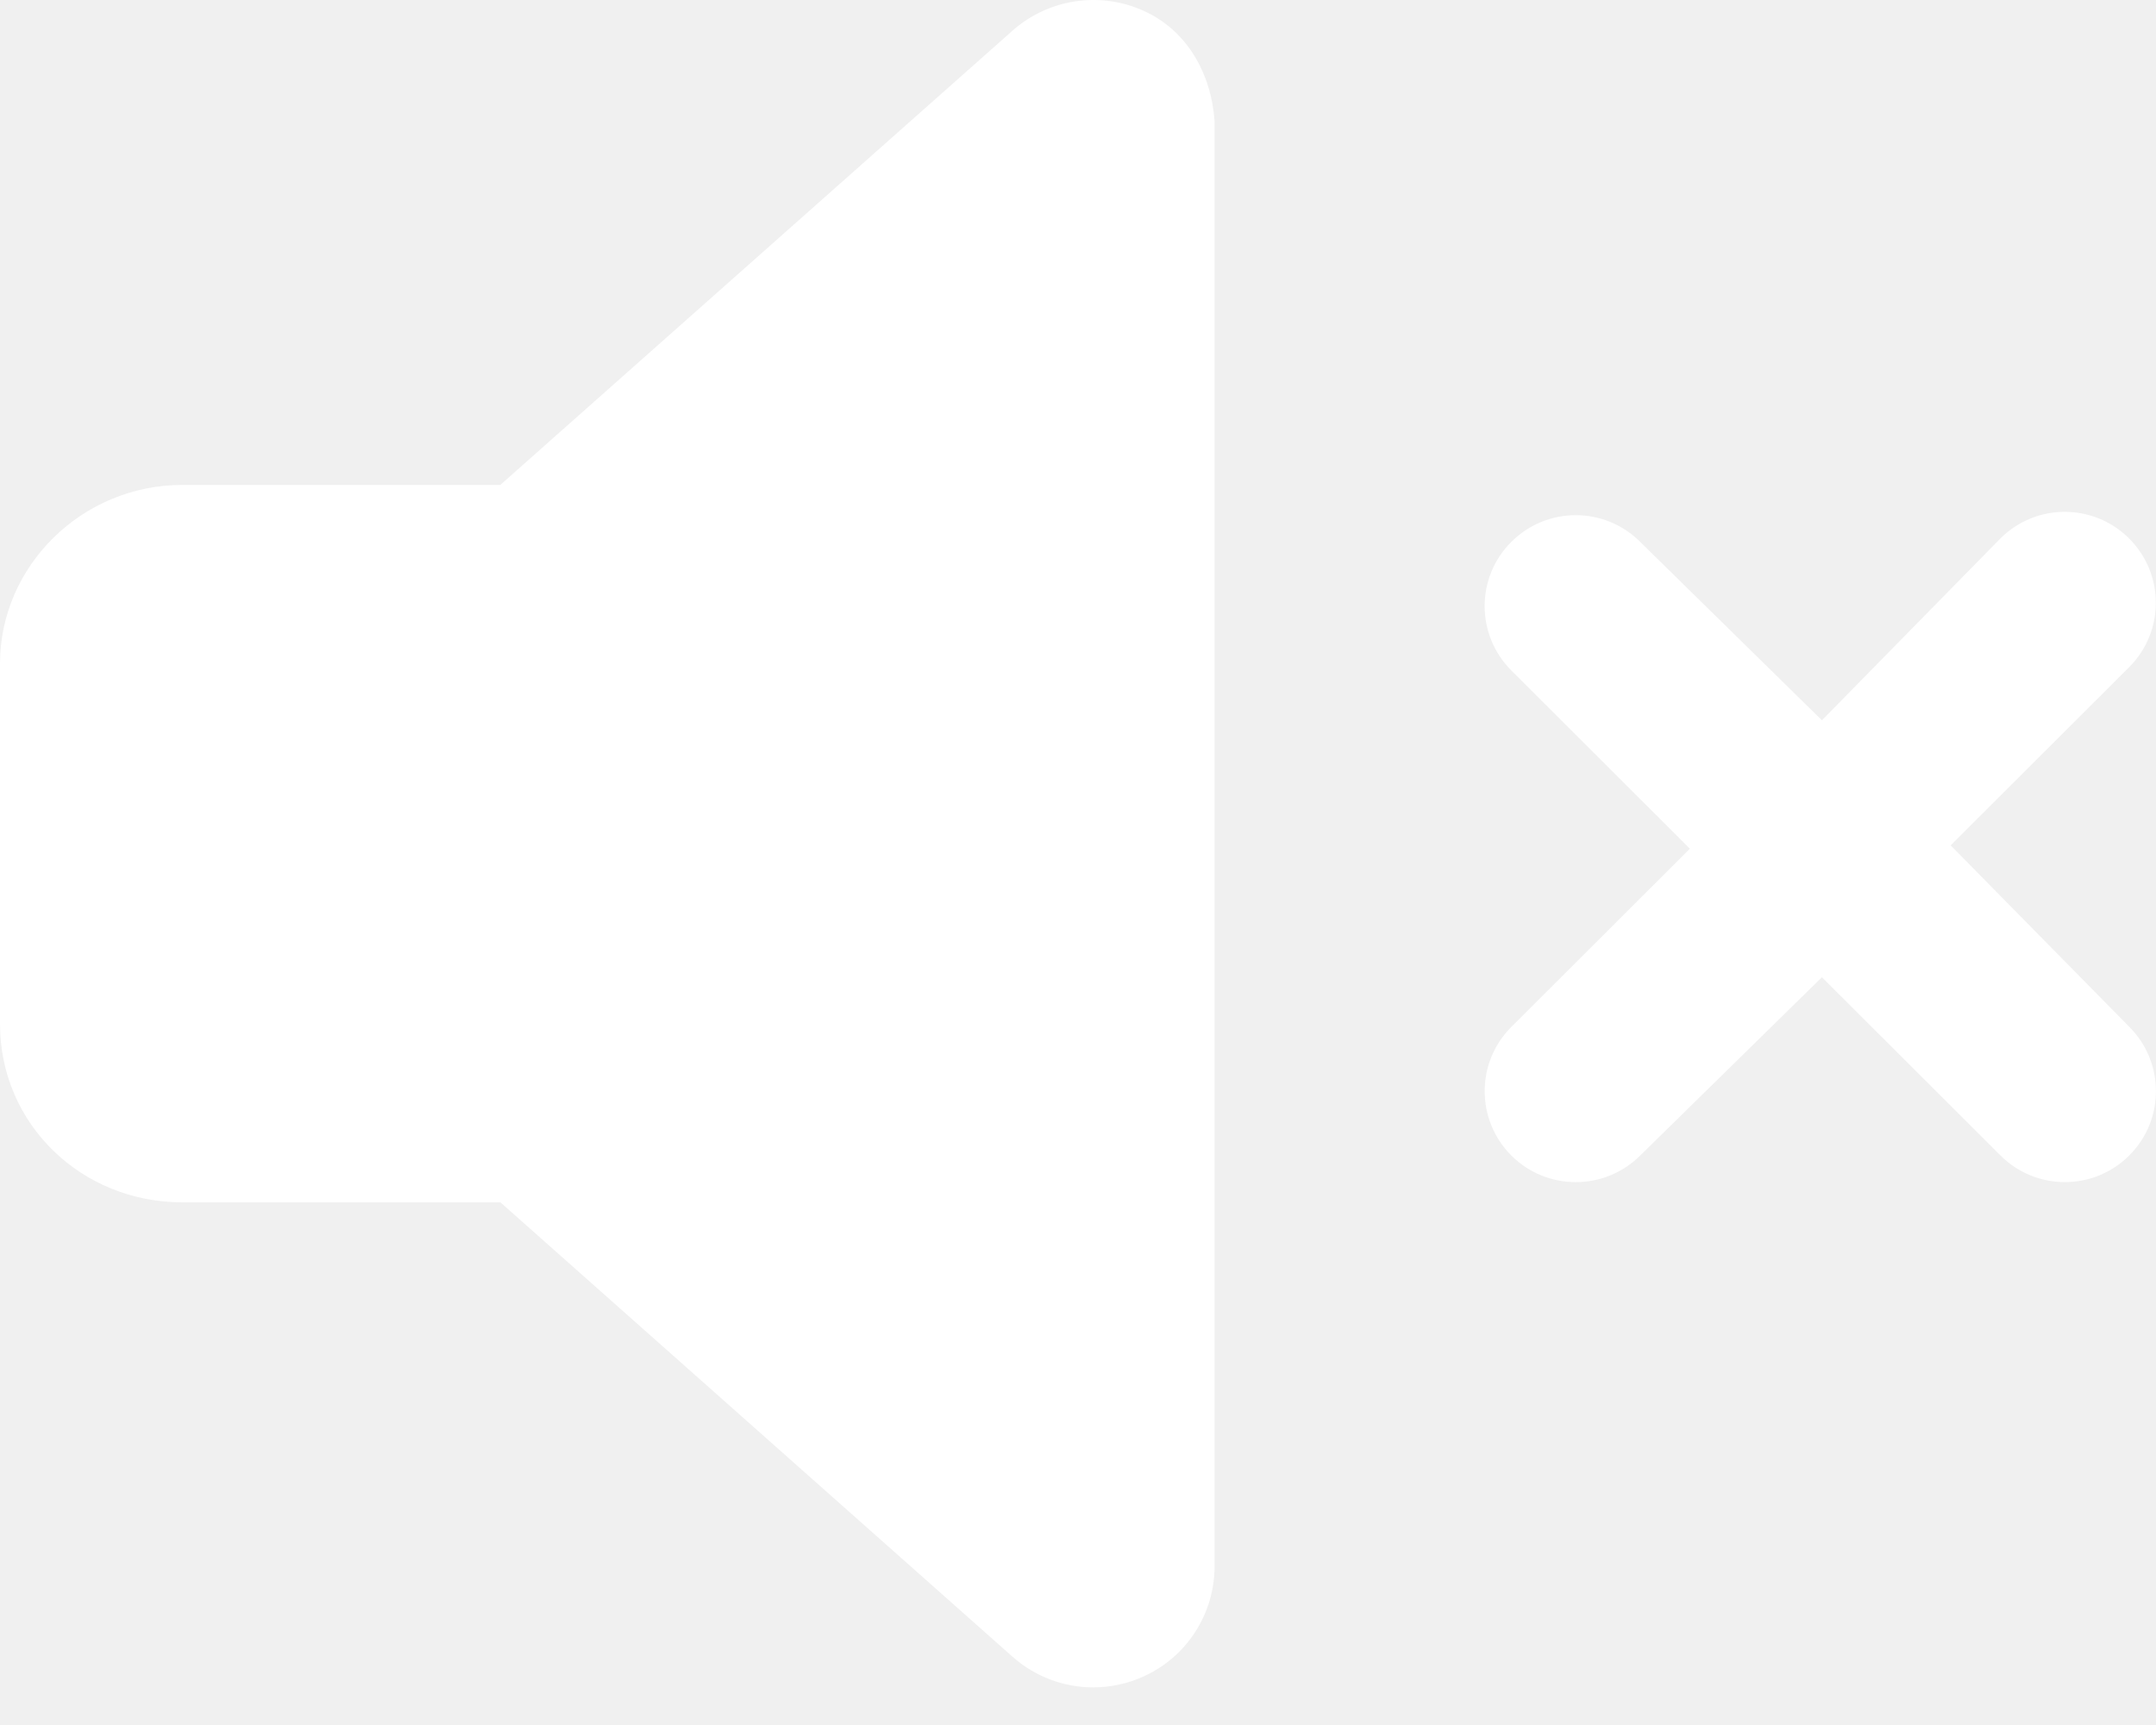
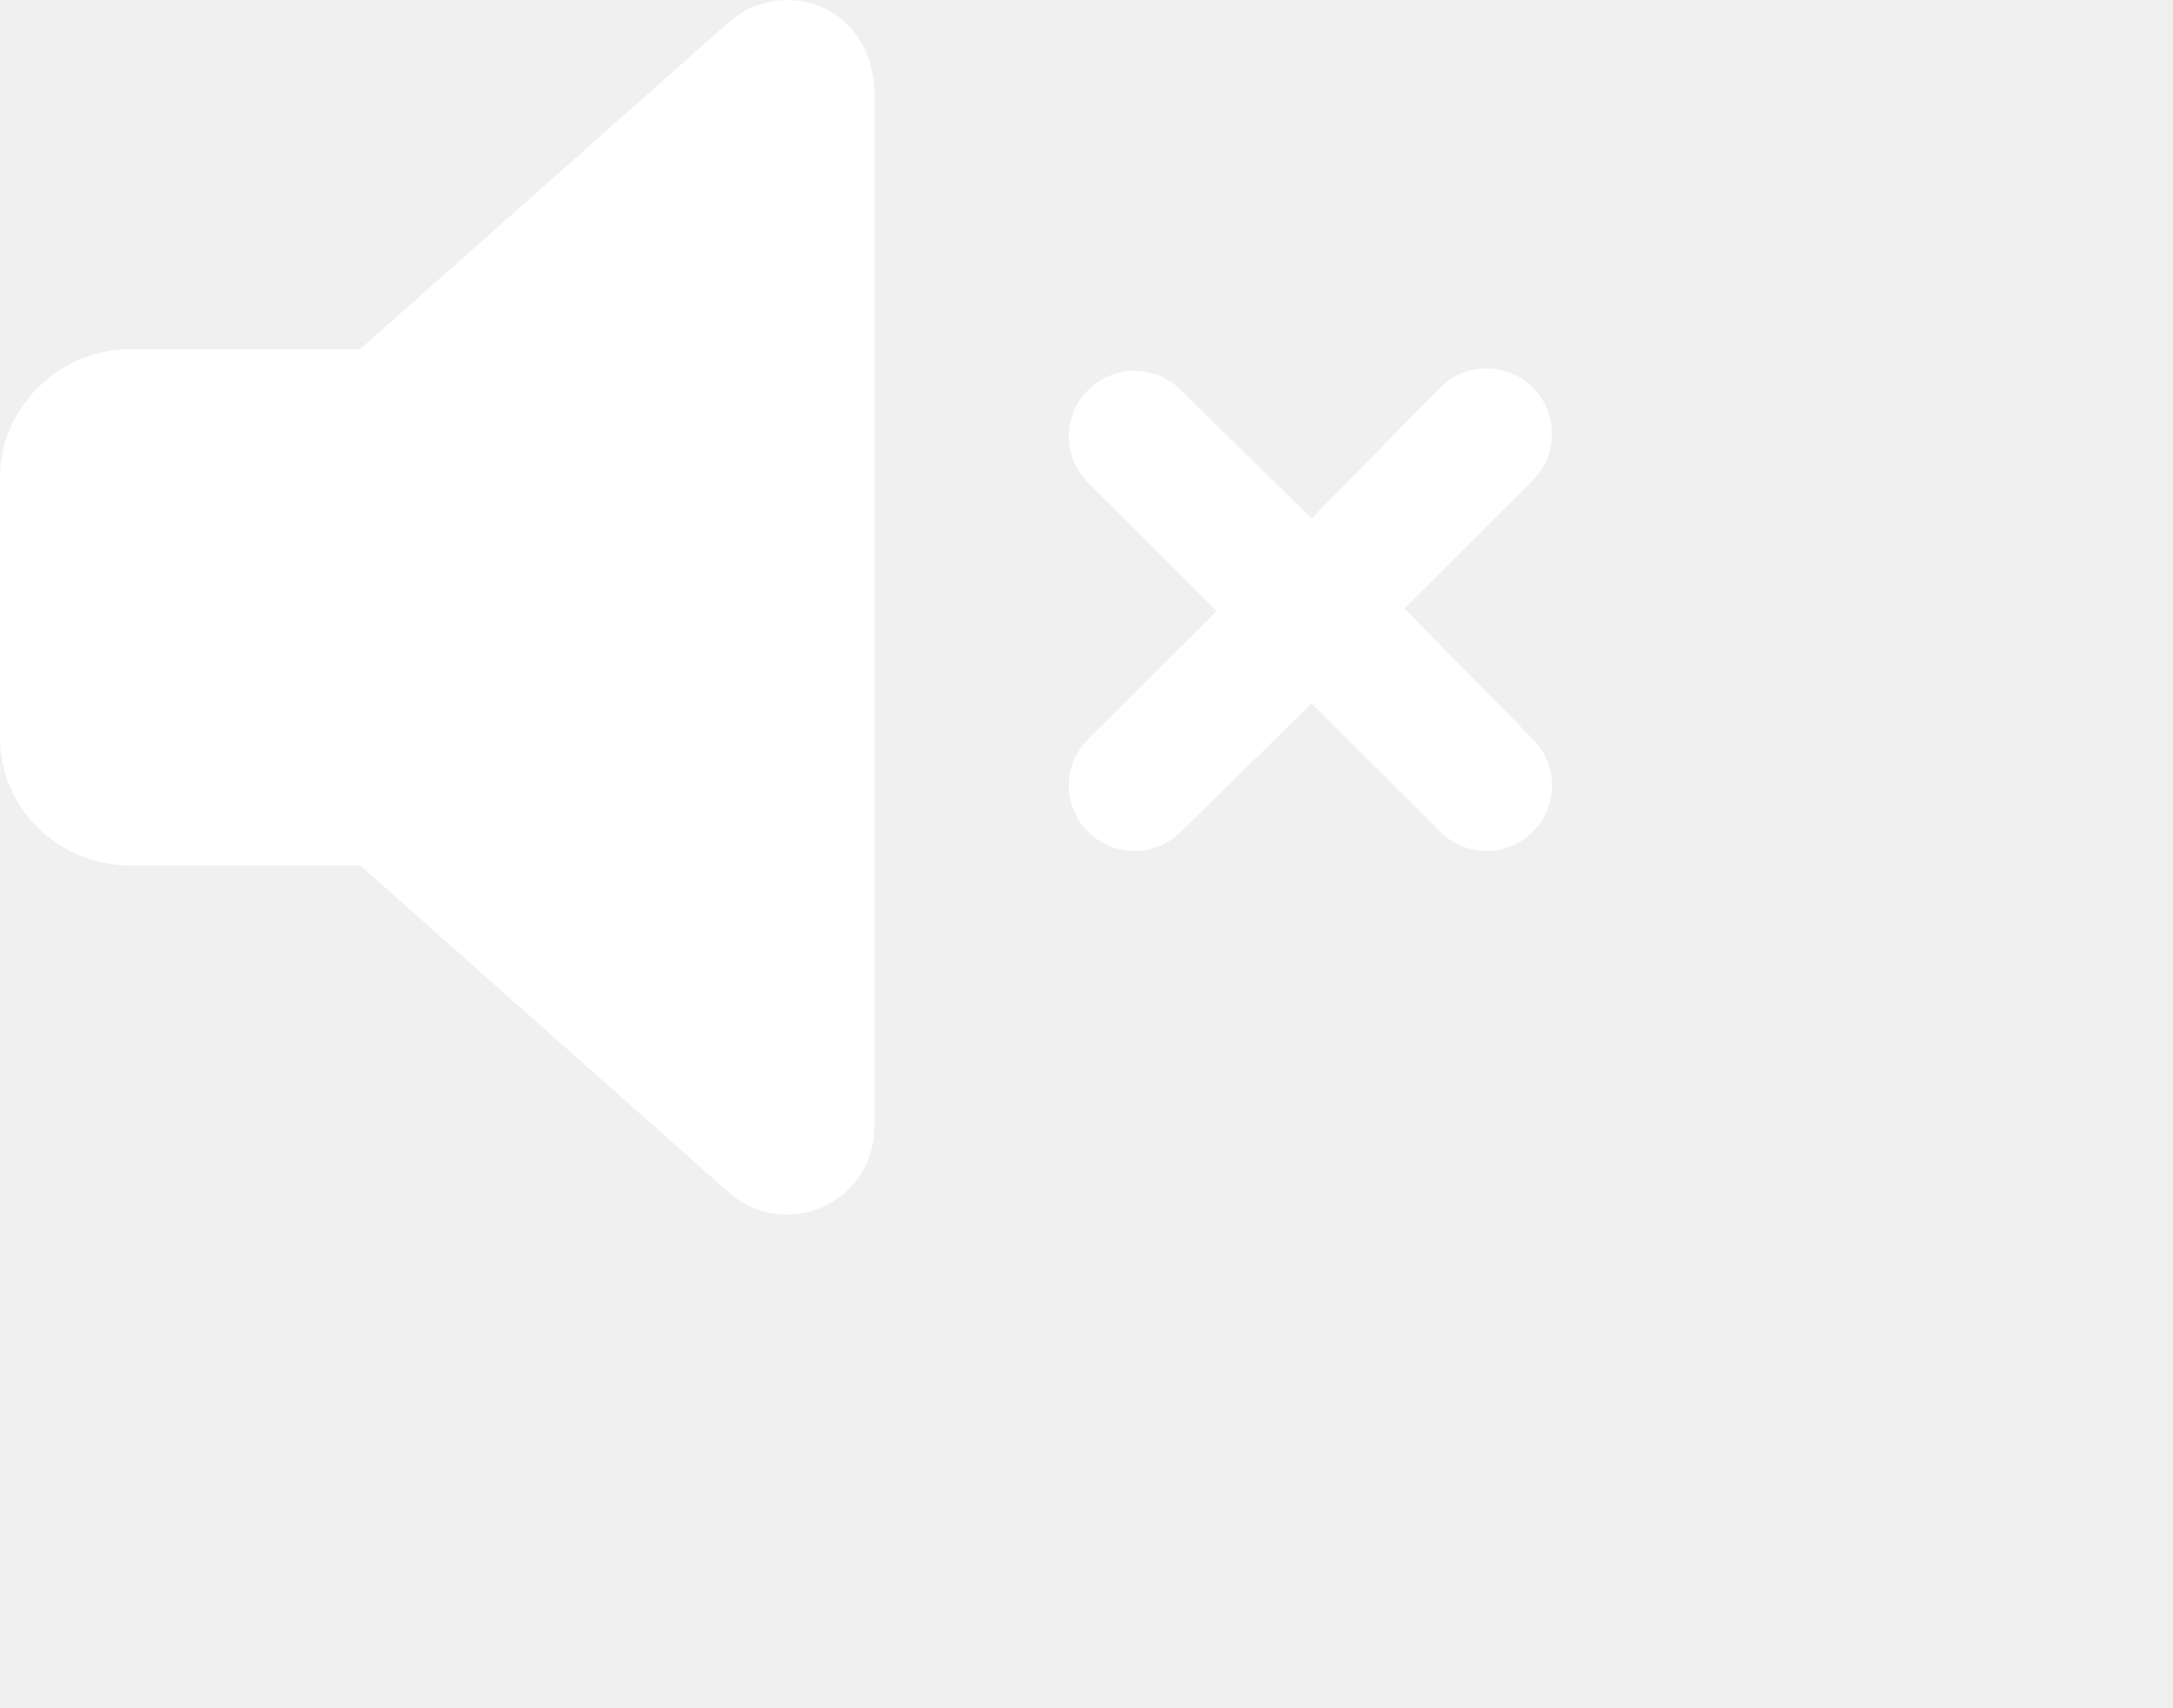
- <svg xmlns="http://www.w3.org/2000/svg" width="20" height="16" viewBox="0 0 20 16" fill="none">
+ <svg xmlns="http://www.w3.org/2000/svg" width="28" height="22" viewBox="0 0 28 22" fill="none">
  <path d="M10.606 0.099C10.201 -0.083 9.725 -0.01 9.393 0.284L4.641 4.498H1.69C0.757 4.498 0 5.254 0 6.154V9.497C0 10.428 0.757 11.152 1.69 11.152H4.642L9.392 15.366C9.603 15.553 9.87 15.651 10.141 15.651C10.297 15.651 10.457 15.618 10.605 15.551C11.009 15.37 11.267 14.969 11.267 14.526V1.124C11.236 0.681 11.011 0.28 10.606 0.099ZM18.095 7.841L19.751 6.188C20.081 5.858 20.081 5.325 19.751 4.995C19.421 4.665 18.886 4.665 18.556 4.995L16.901 6.681L15.215 5.026C14.885 4.696 14.35 4.696 14.02 5.026C13.689 5.355 13.69 5.889 14.02 6.219L15.676 7.872L14.02 9.525C13.69 9.854 13.69 10.388 14.02 10.718C14.35 11.047 14.884 11.047 15.215 10.718L16.901 9.064L18.557 10.717C18.887 11.047 19.422 11.047 19.752 10.717C20.082 10.388 20.082 9.854 19.752 9.524L18.095 7.841Z" fill="white" />
</svg>
